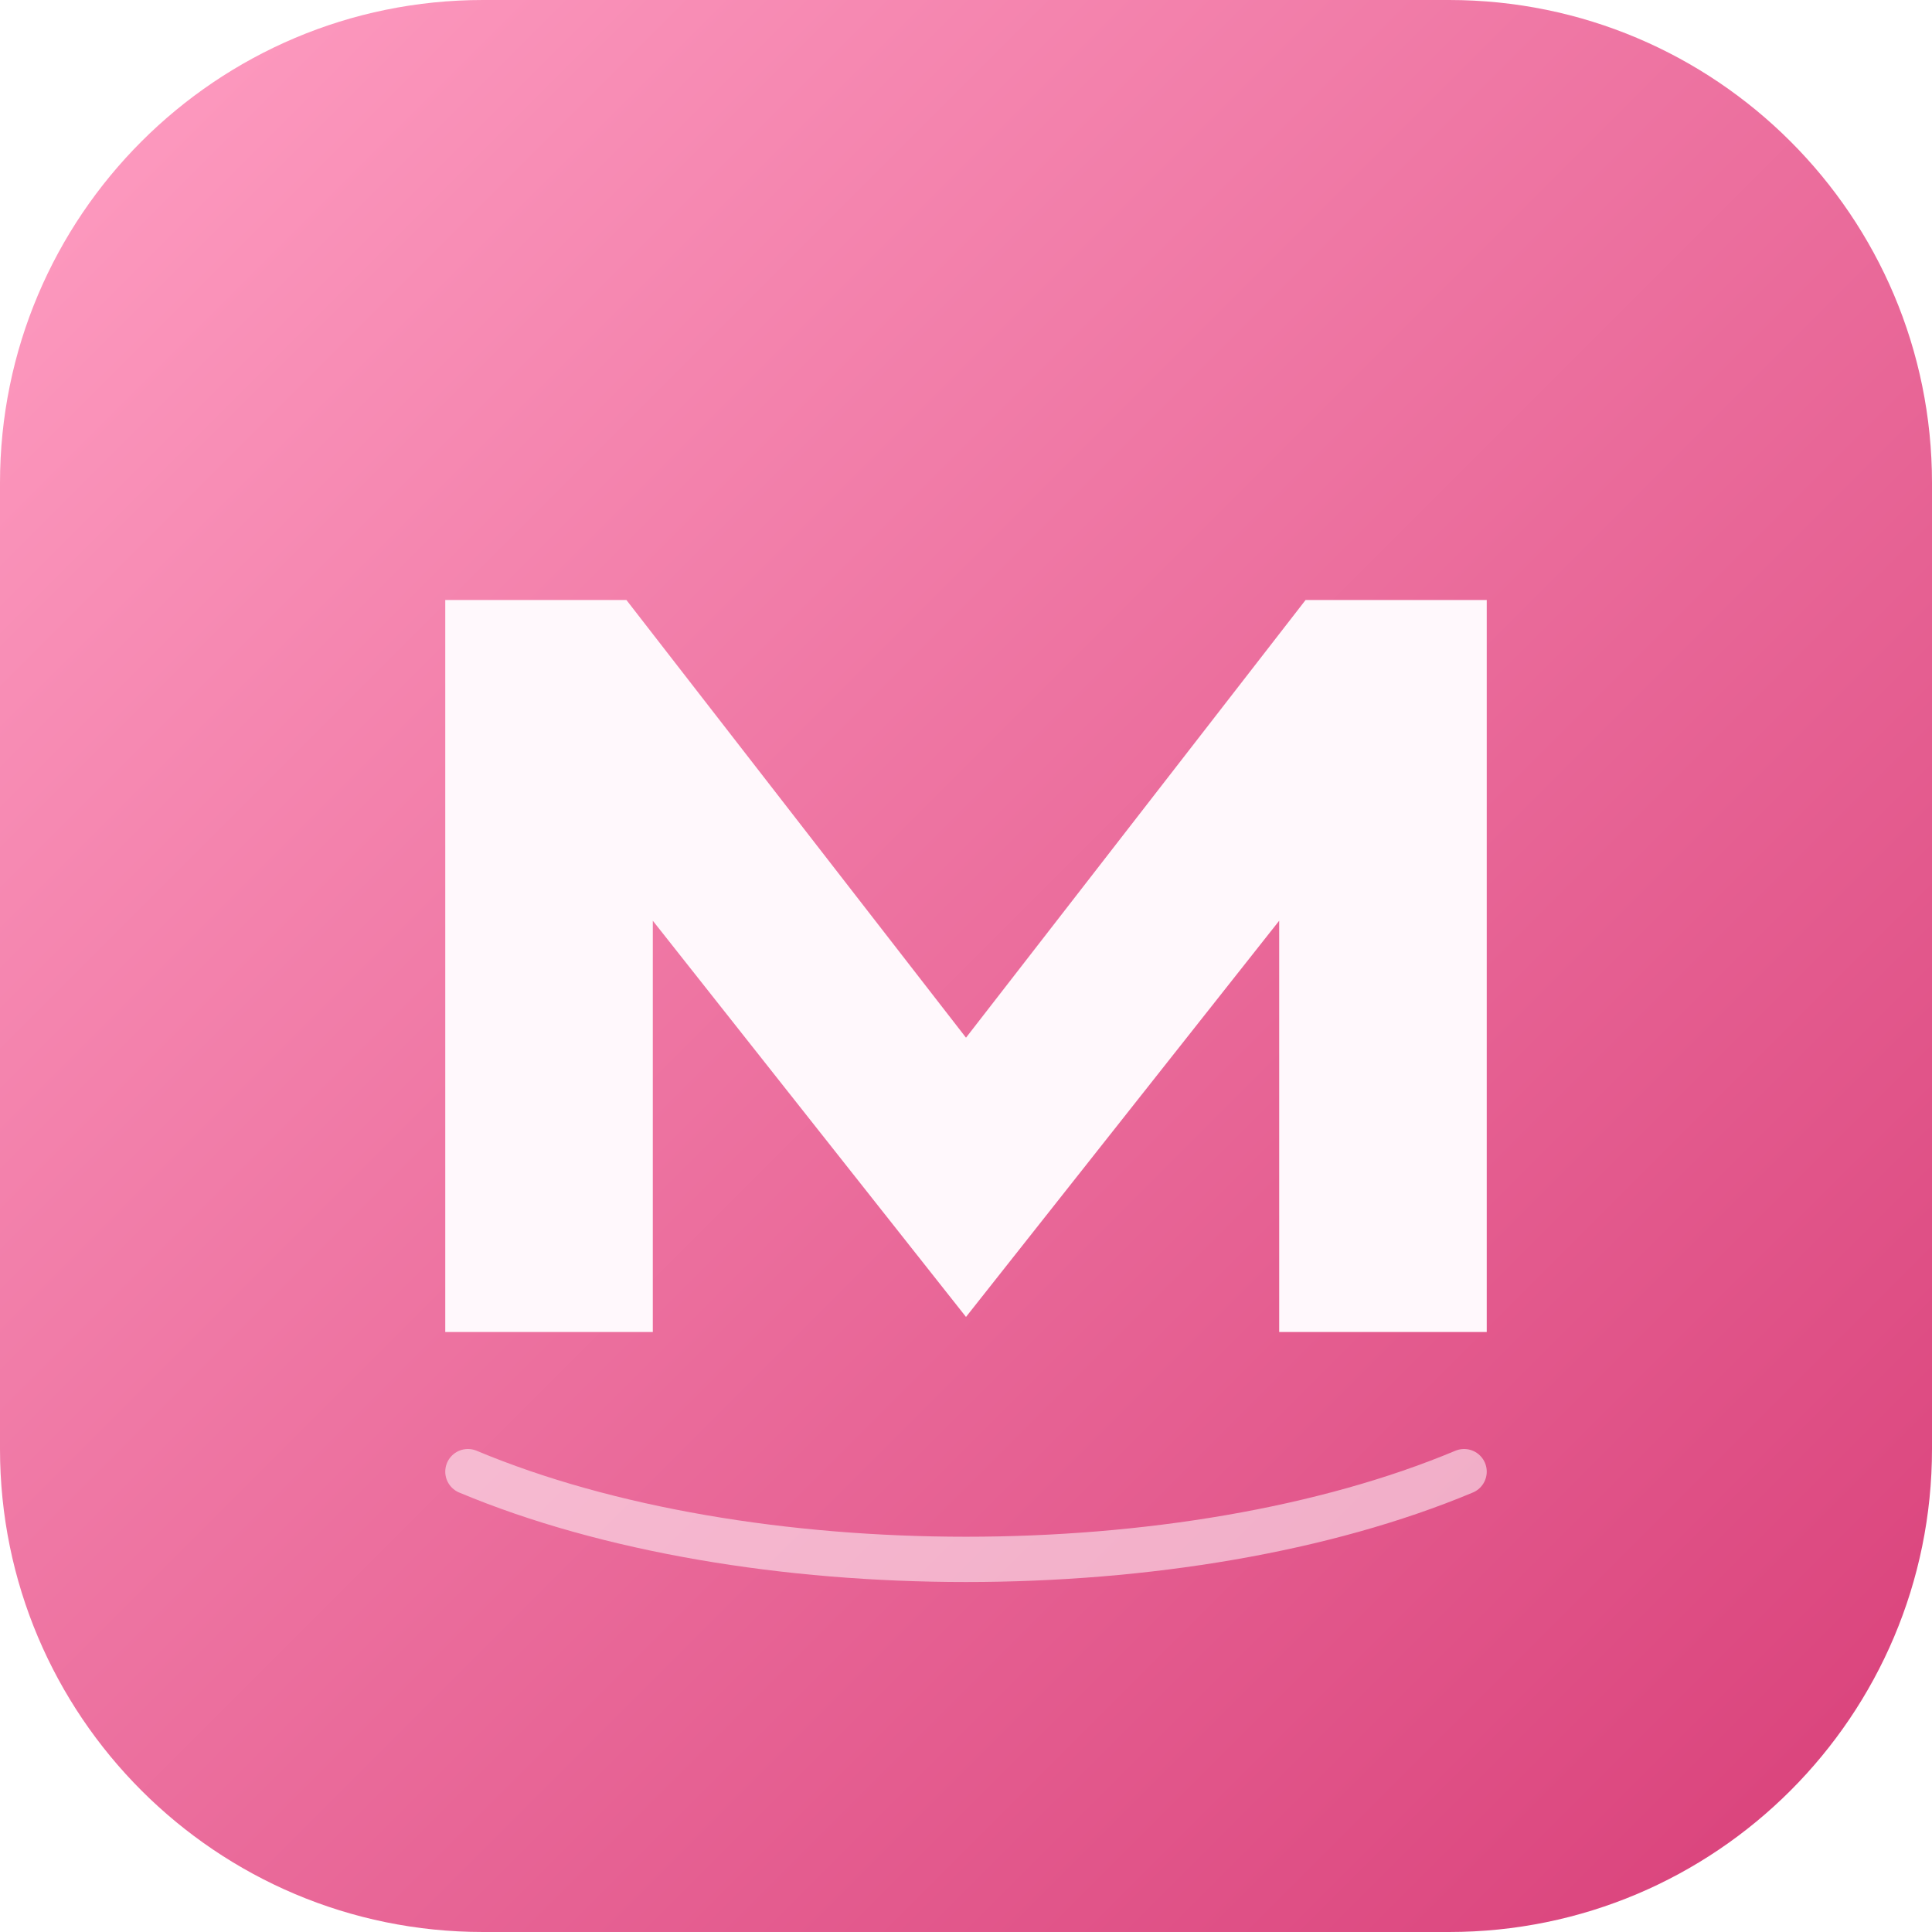
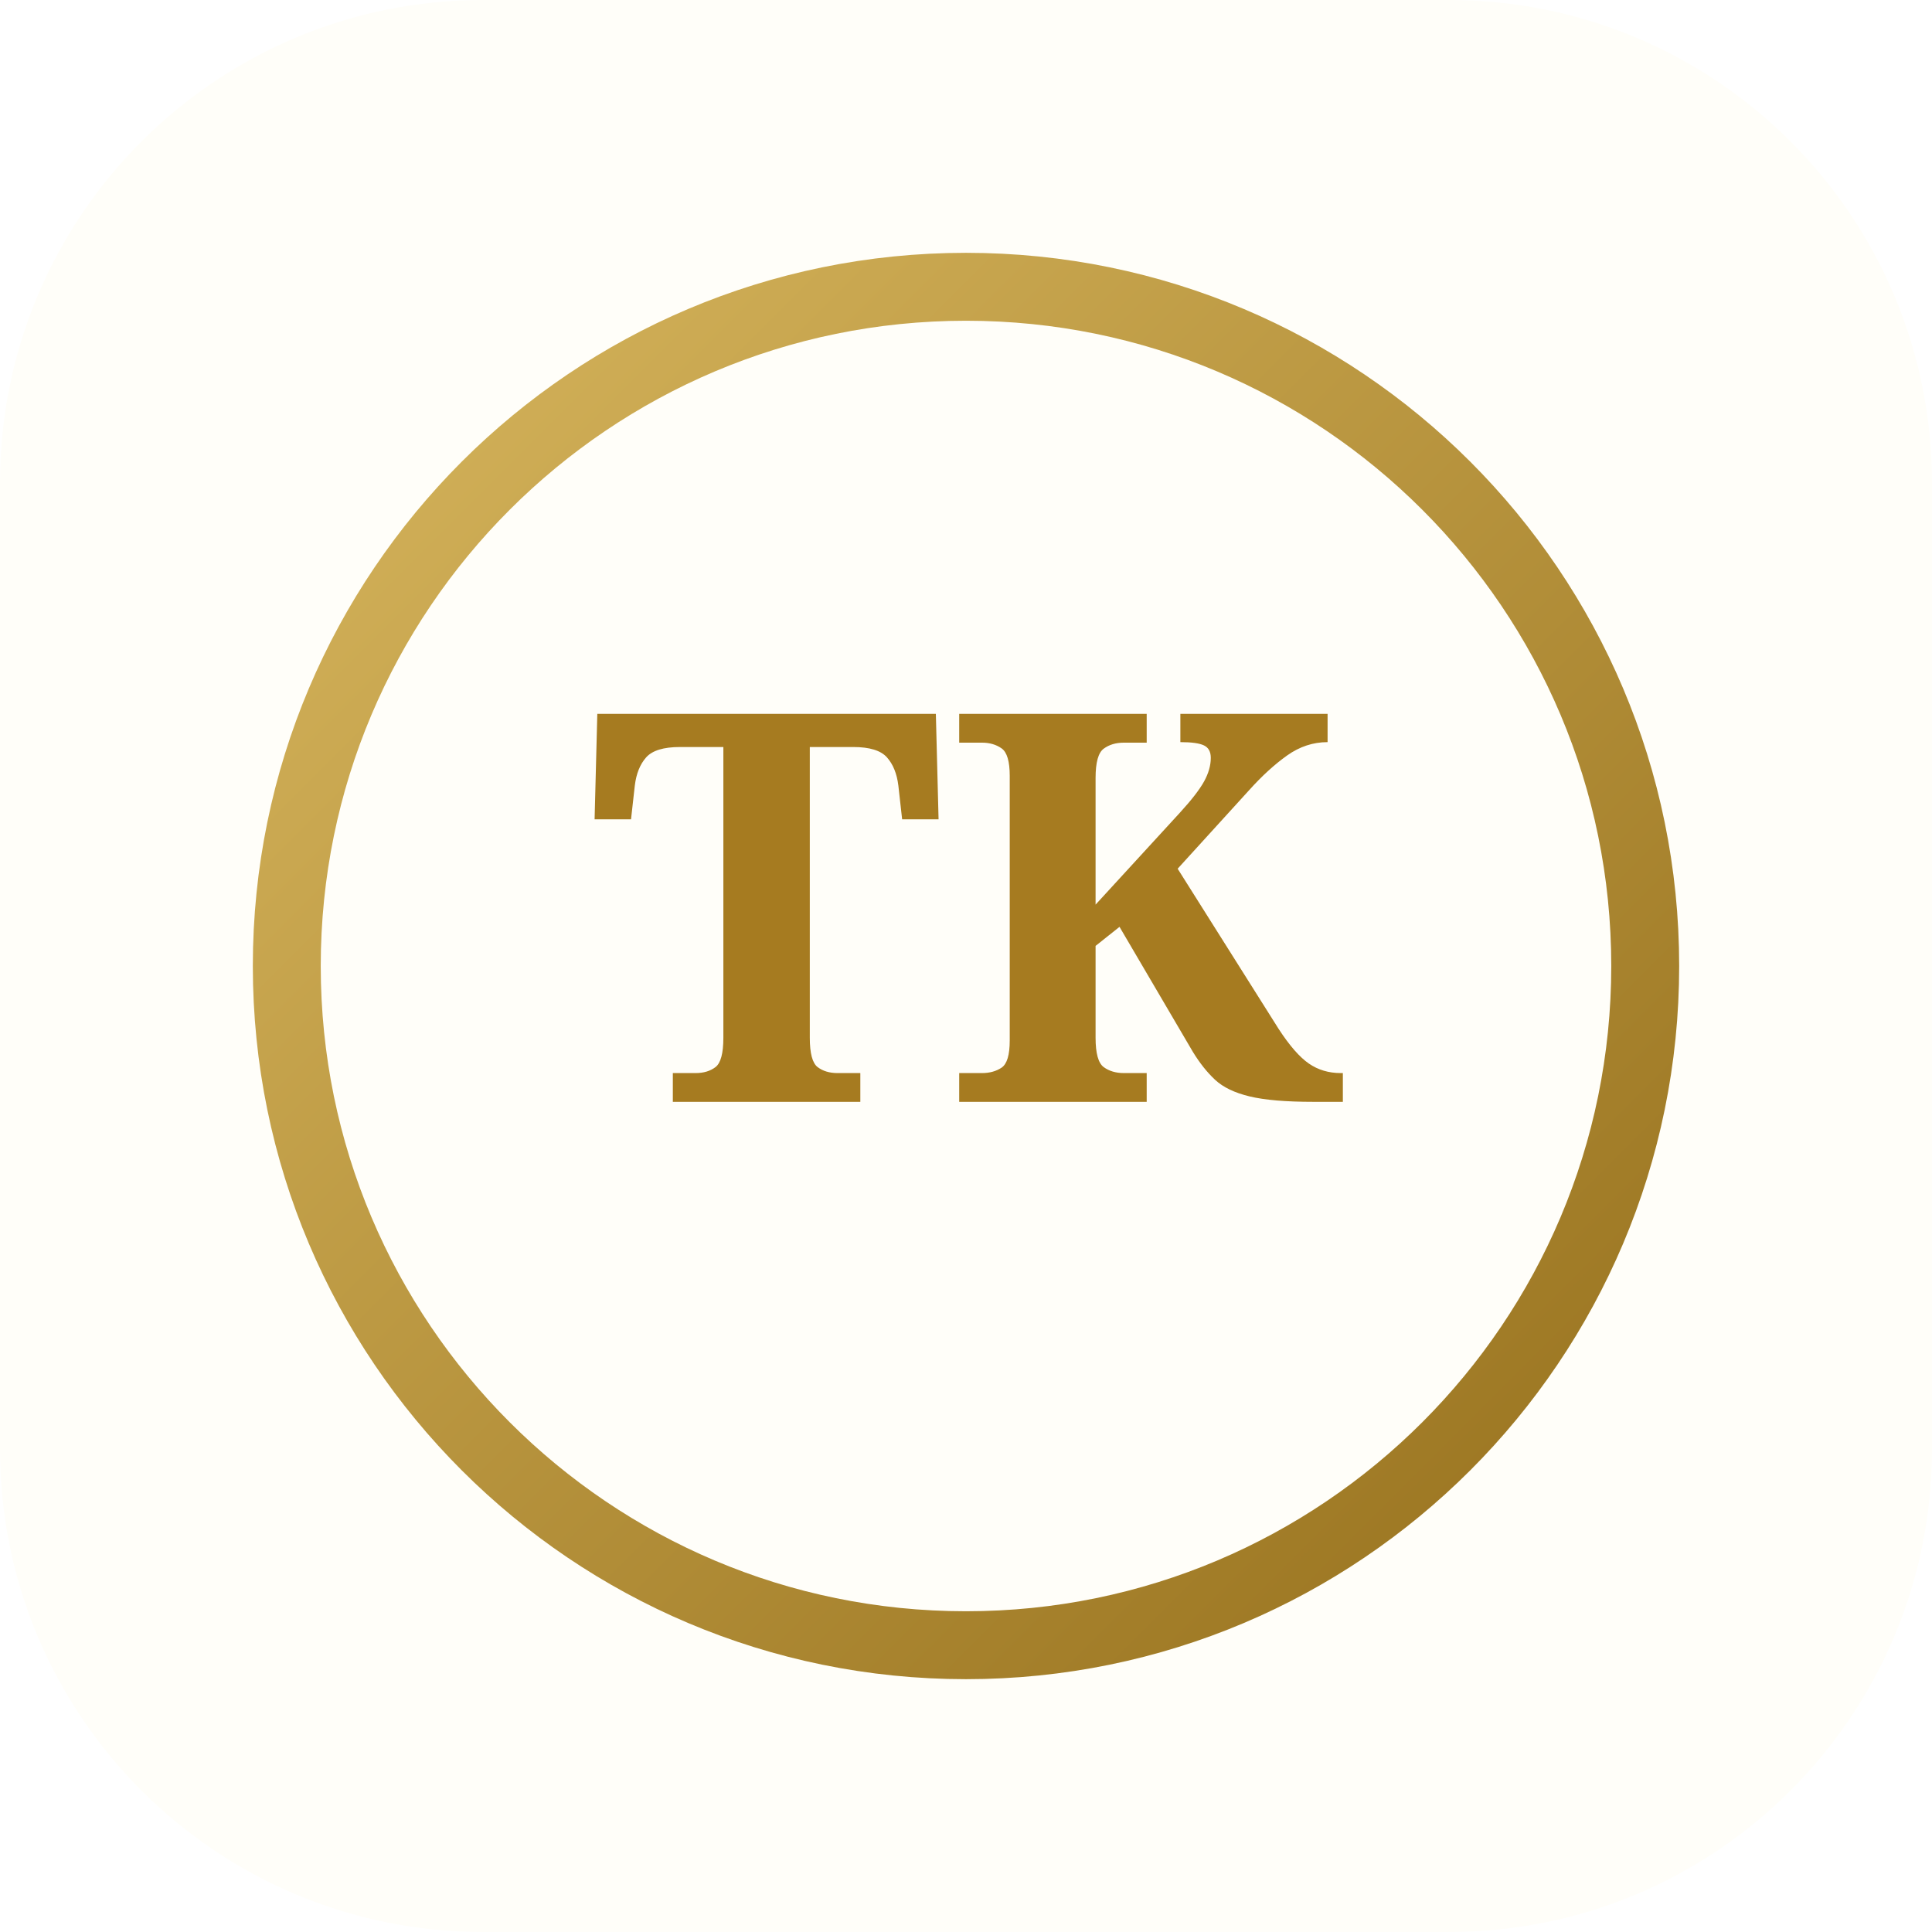
<svg xmlns="http://www.w3.org/2000/svg" viewBox="0 0 512 512">
  <defs>
-     <linearGradient id="pink" x1="0" y1="0" x2="1" y2="1">
-       <stop offset="0" stop-color="#ff9fc3" />
-       <stop offset="1" stop-color="#d83e78" />
+     <linearGradient id="gold" x1="0" y1="0" x2="1" y2="1">
+       <stop offset="0" stop-color="#d7b65e" />
+       <stop offset="1" stop-color="#96701c" />
    </linearGradient>
  </defs>
-   <rect width="512" height="512" rx="128" fill="url(#pink)" />
-   <path d="M118 353V159h48l90 116 90-116h48v194h-55V244l-83 105-83-105v109z" fill="#fff8fc" />
-   <path d="M124 390c74 31 190 31 264 0" fill="none" stroke="#fff8fc" stroke-width="12" stroke-linecap="round" opacity=".55" />
+   <rect width="512" height="512" rx="128" fill="#fffef9" />
+   <circle cx="256" cy="256" r="180" fill="none" stroke="url(#gold)" stroke-width="18" />
+   <text x="256" y="292" text-anchor="middle" font-family="Georgia, serif" font-size="144" font-weight="700" fill="#a67b20">TK</text>
</svg>
